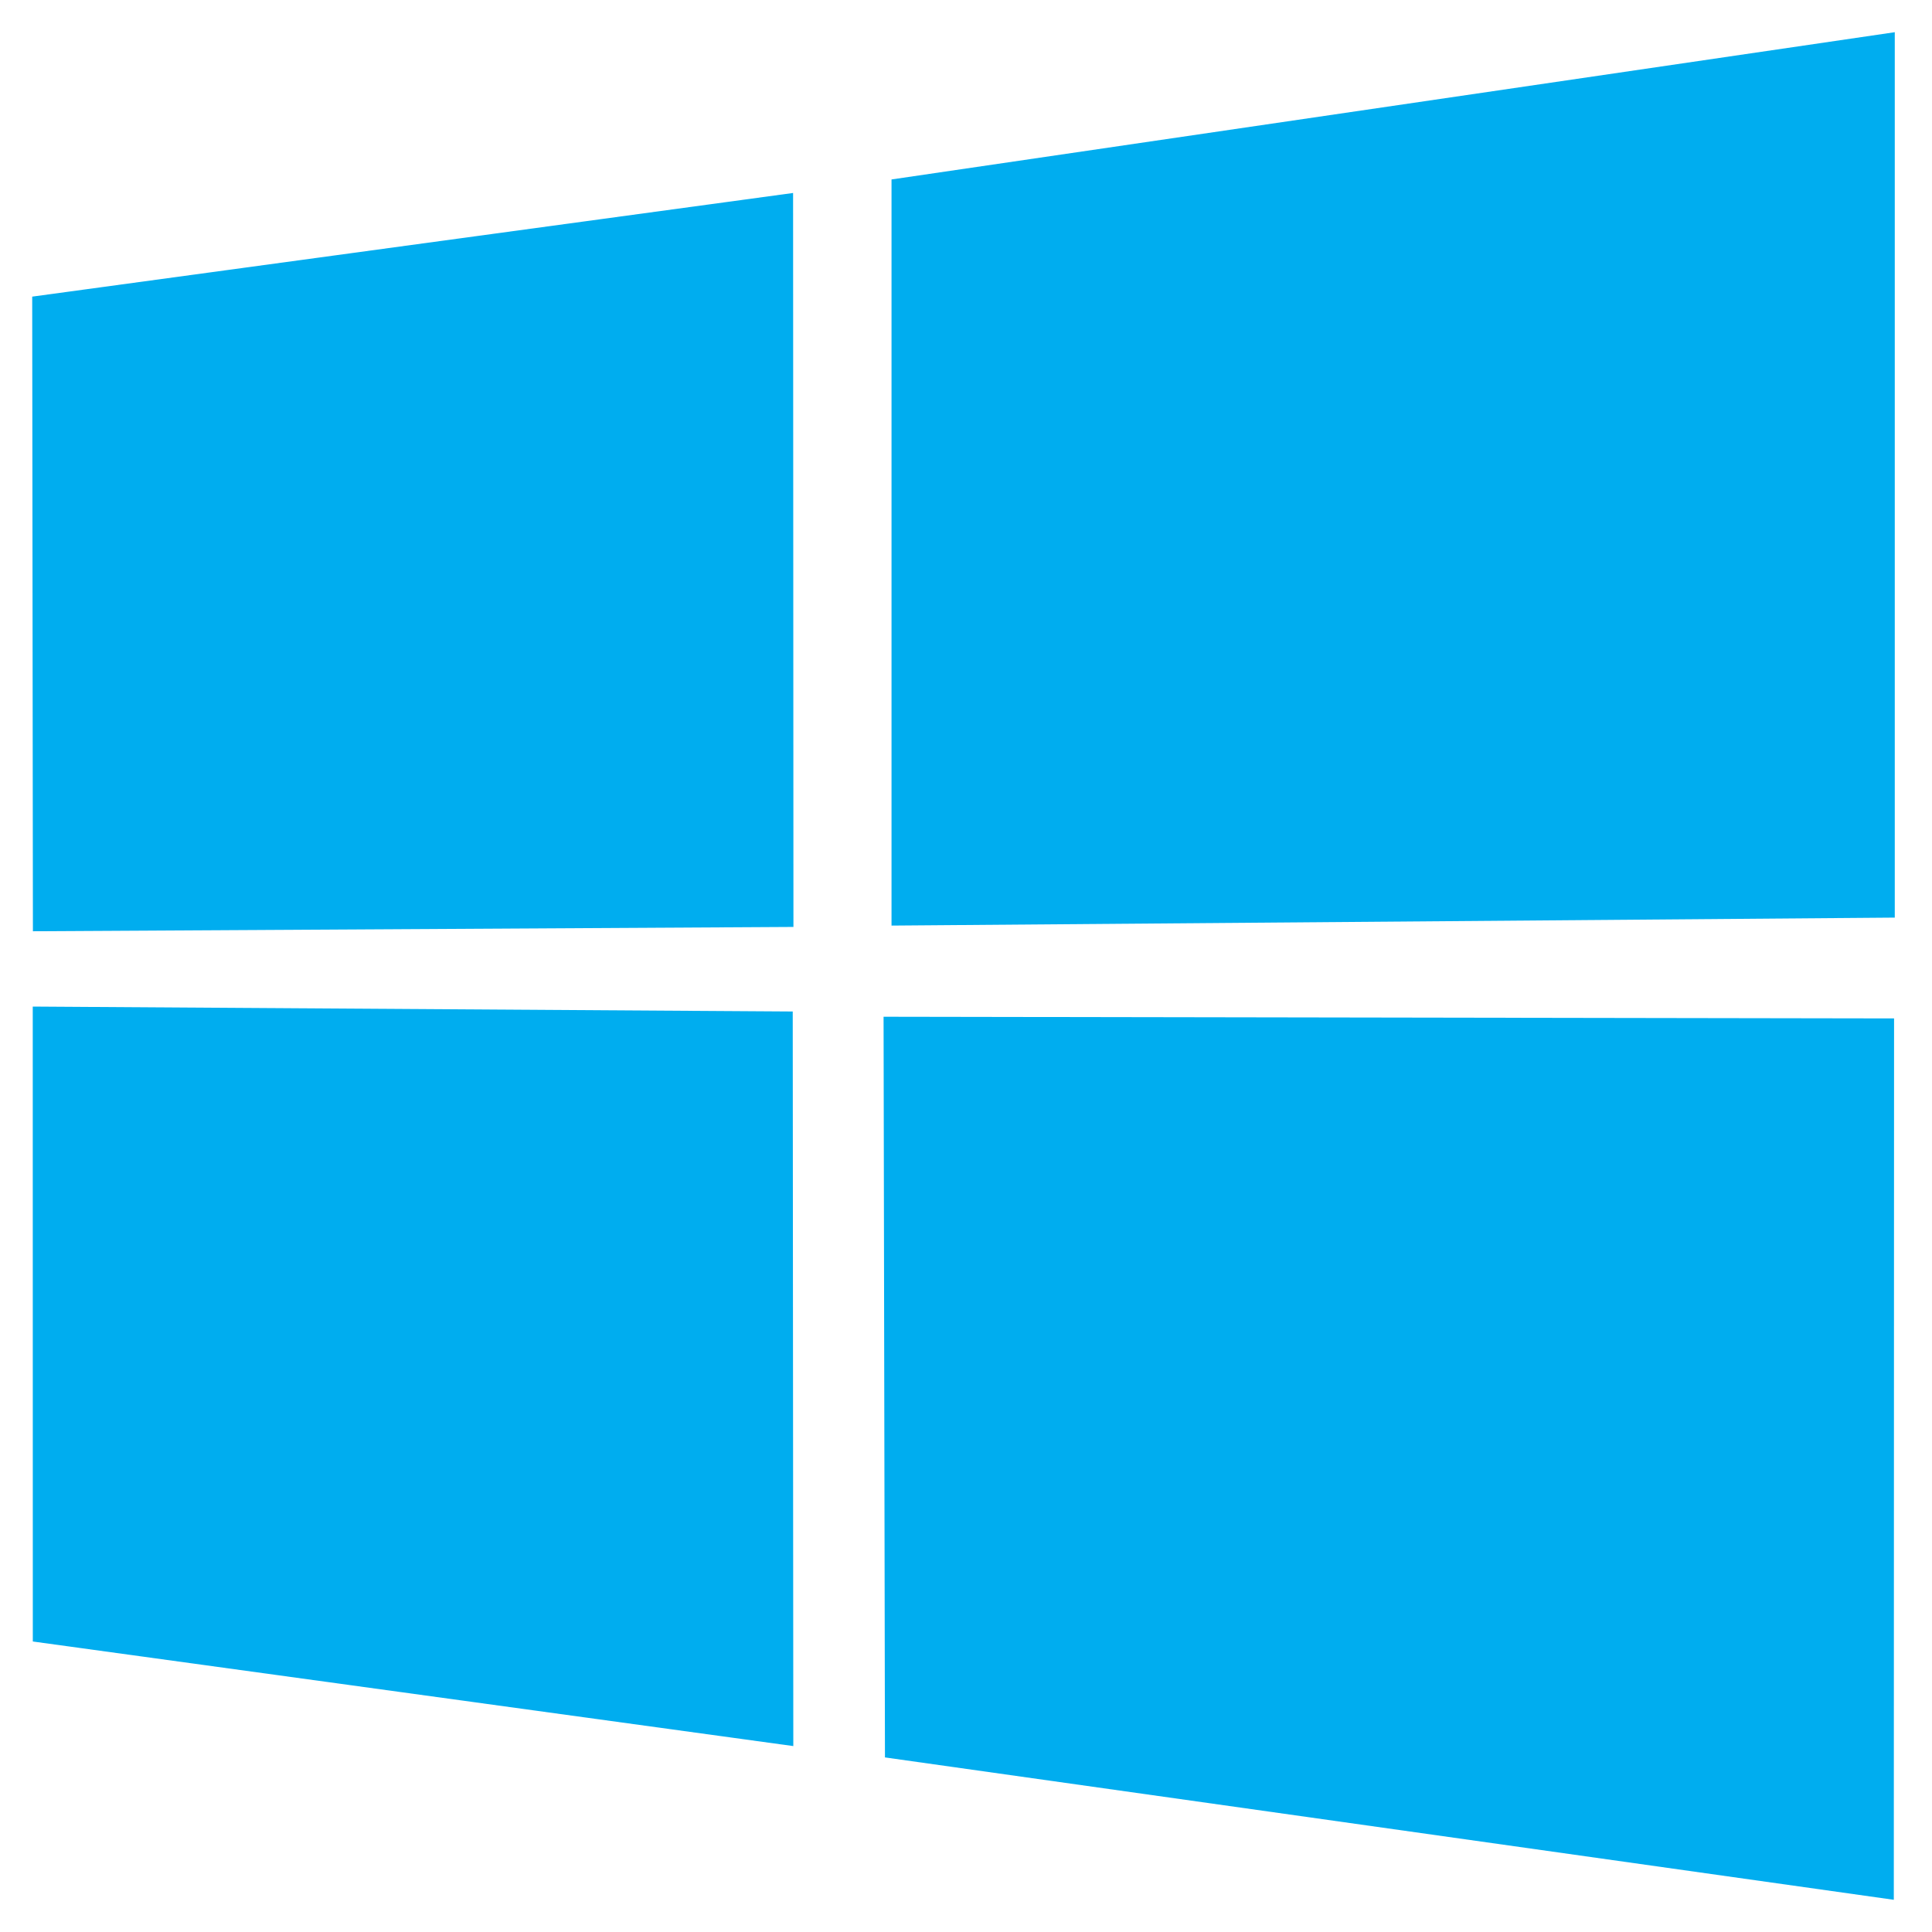
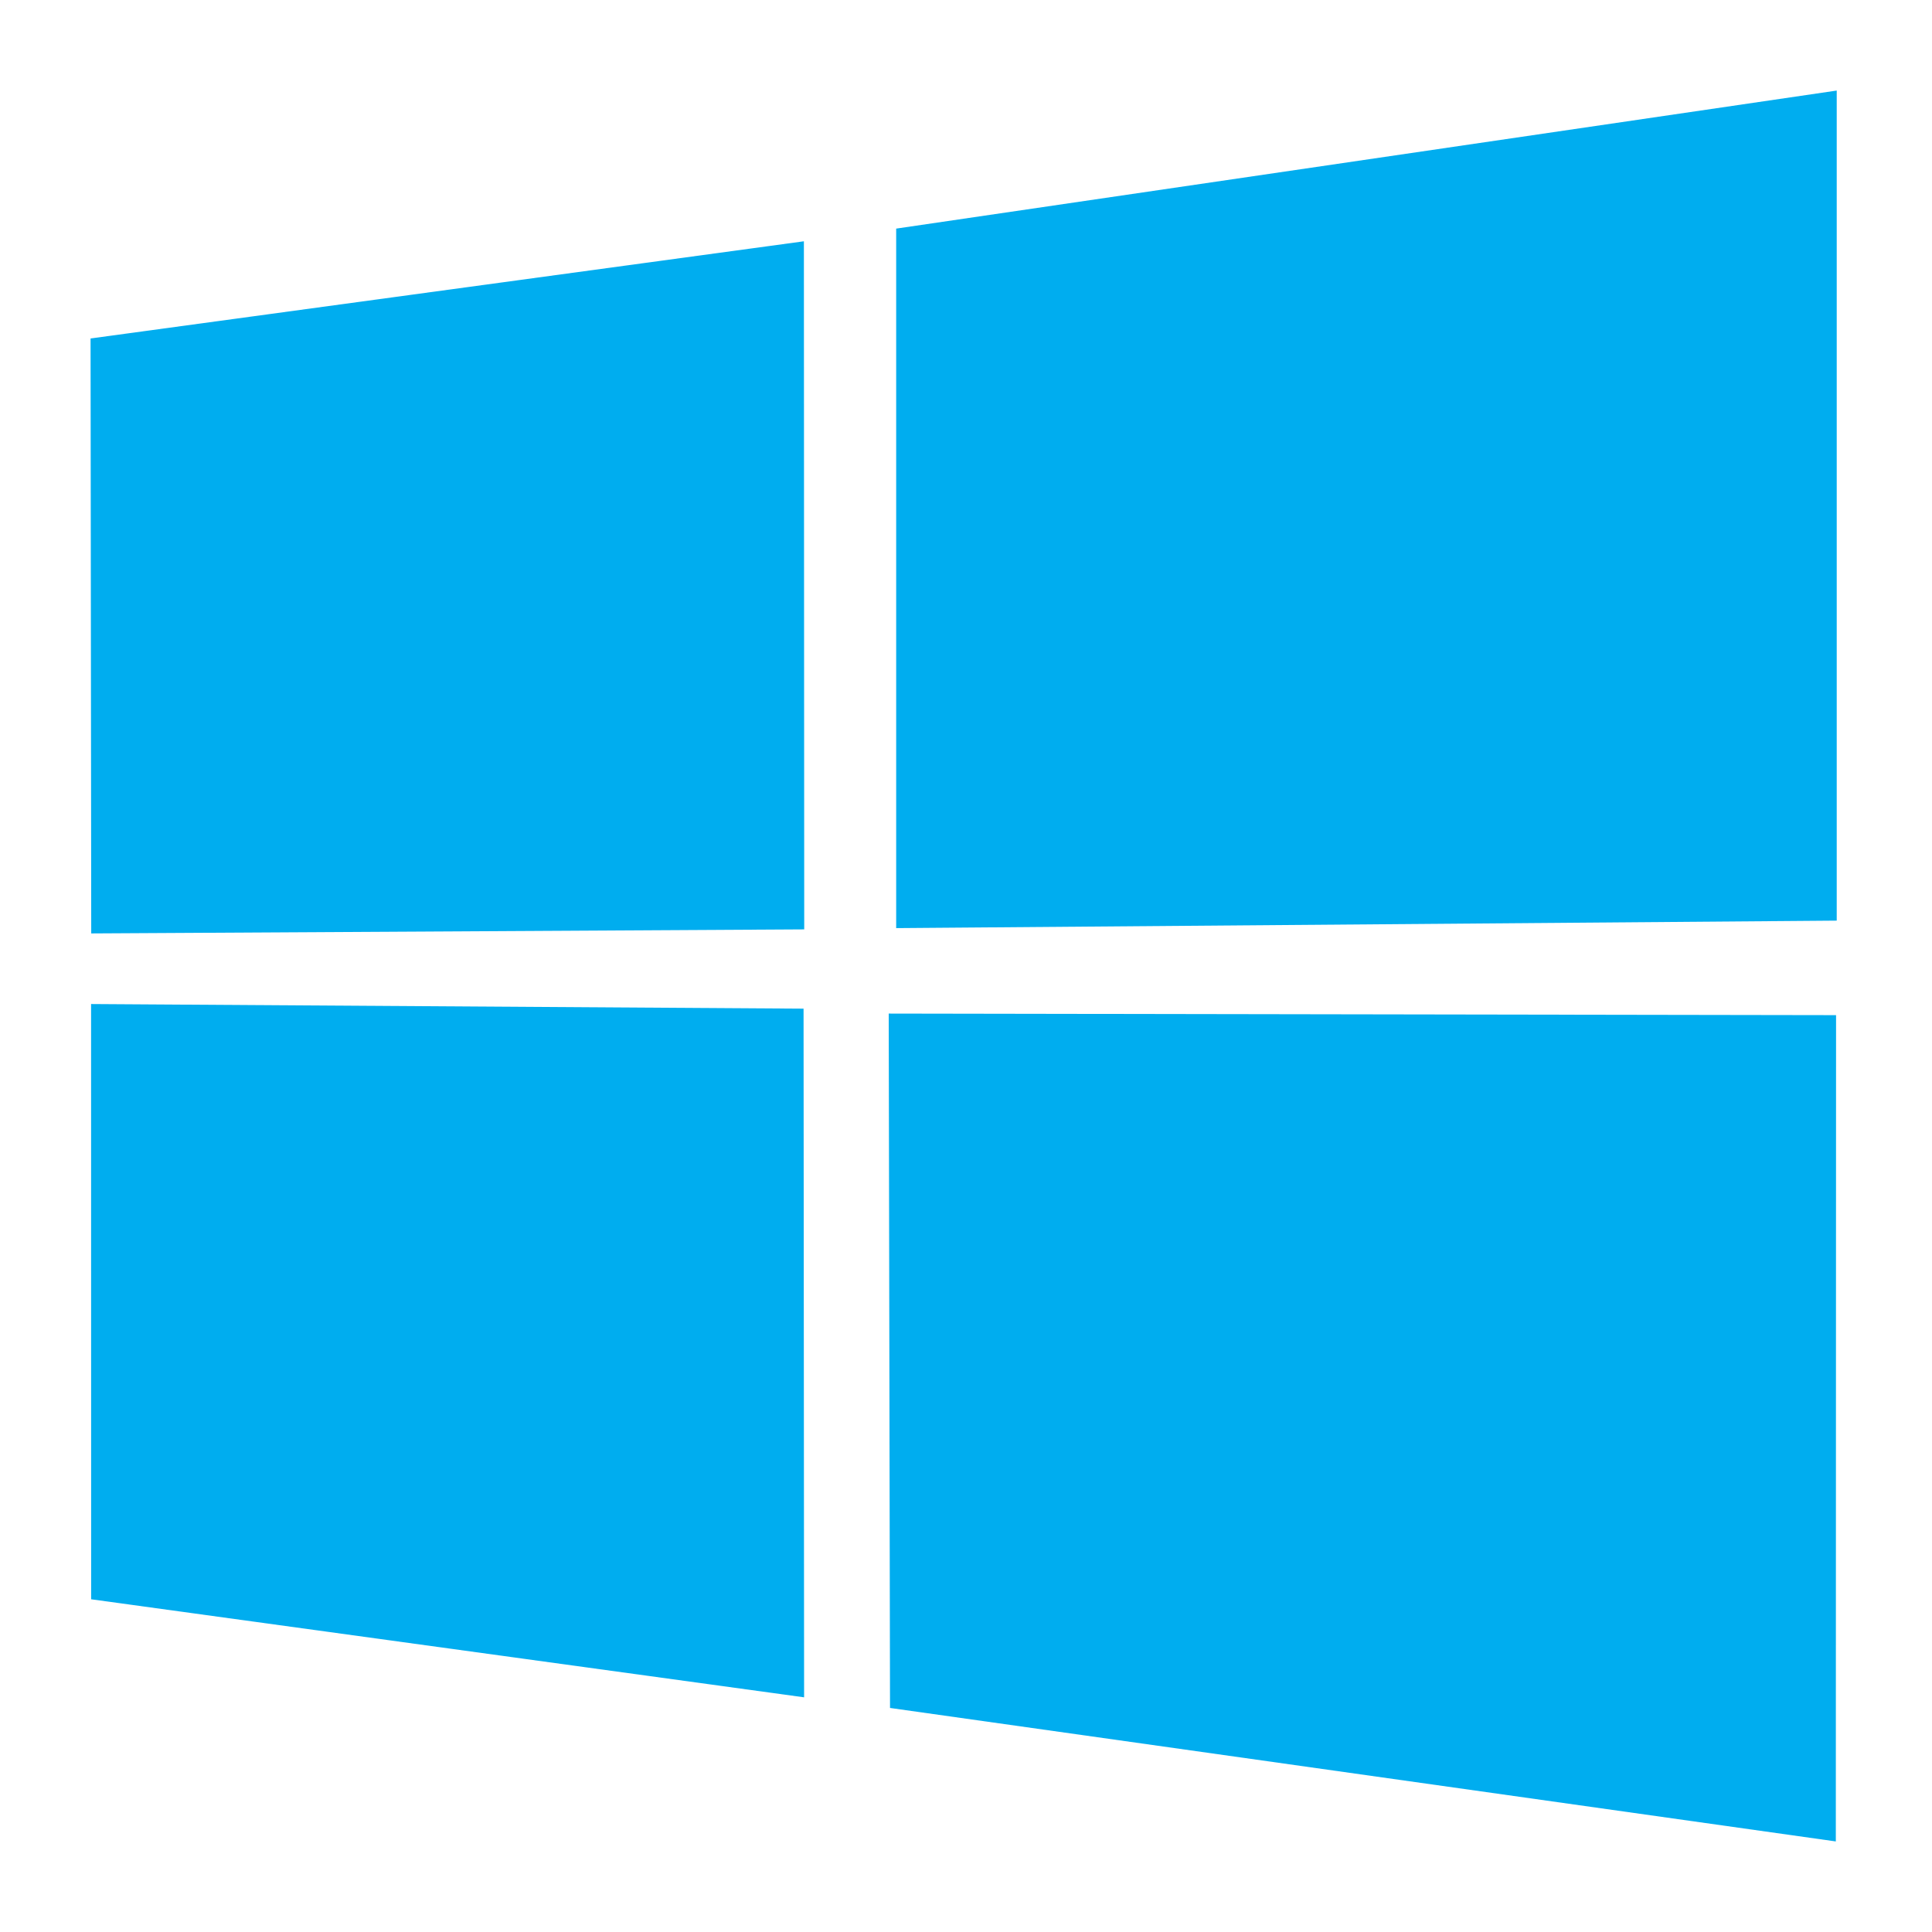
- <svg xmlns="http://www.w3.org/2000/svg" width="60px" height="60px" viewBox="0 0 60 60" version="1.1">
+ <svg xmlns="http://www.w3.org/2000/svg" width="64px" height="64px" viewBox="0 0 64 64" version="1.1">
  <defs />
-   <g id="Page-1" stroke="none" stroke-width="1" fill="none" fill-rule="evenodd">
+   <g id="Brands" stroke="none" stroke-width="1" fill="none" fill-rule="evenodd">
    <g id="icons/skills/id-389" fill="#00ADEF">
-       <path d="M58.844,1 L27.687,5.573 L27.687,28.745 L58.844,28.497 L58.844,1 Z M1.017,31.26 L1.019,50.978 L24.637,54.226 L24.619,31.413 L1.017,31.26 Z M27.44,31.576 L27.483,54.578 L58.814,59 L58.822,31.628 L27.44,31.576 Z M1,9.212 L1.022,28.921 L24.641,28.787 L24.63,5.993 L1,9.212 Z" id="Shape" />
+       <path d="M60.844,3 L29.687,7.573 L29.687,30.745 L60.844,30.497 L60.844,3 Z M3.017,33.26 L3.019,52.978 L26.637,56.226 L26.619,33.413 L3.017,33.26 Z M29.44,33.576 L29.483,56.578 L60.814,61 L60.822,33.628 L29.44,33.576 Z M3,11.212 L3.022,30.921 L26.641,30.787 L26.63,7.993 L3,11.212 Z" id="Shape" />
    </g>
  </g>
</svg>
